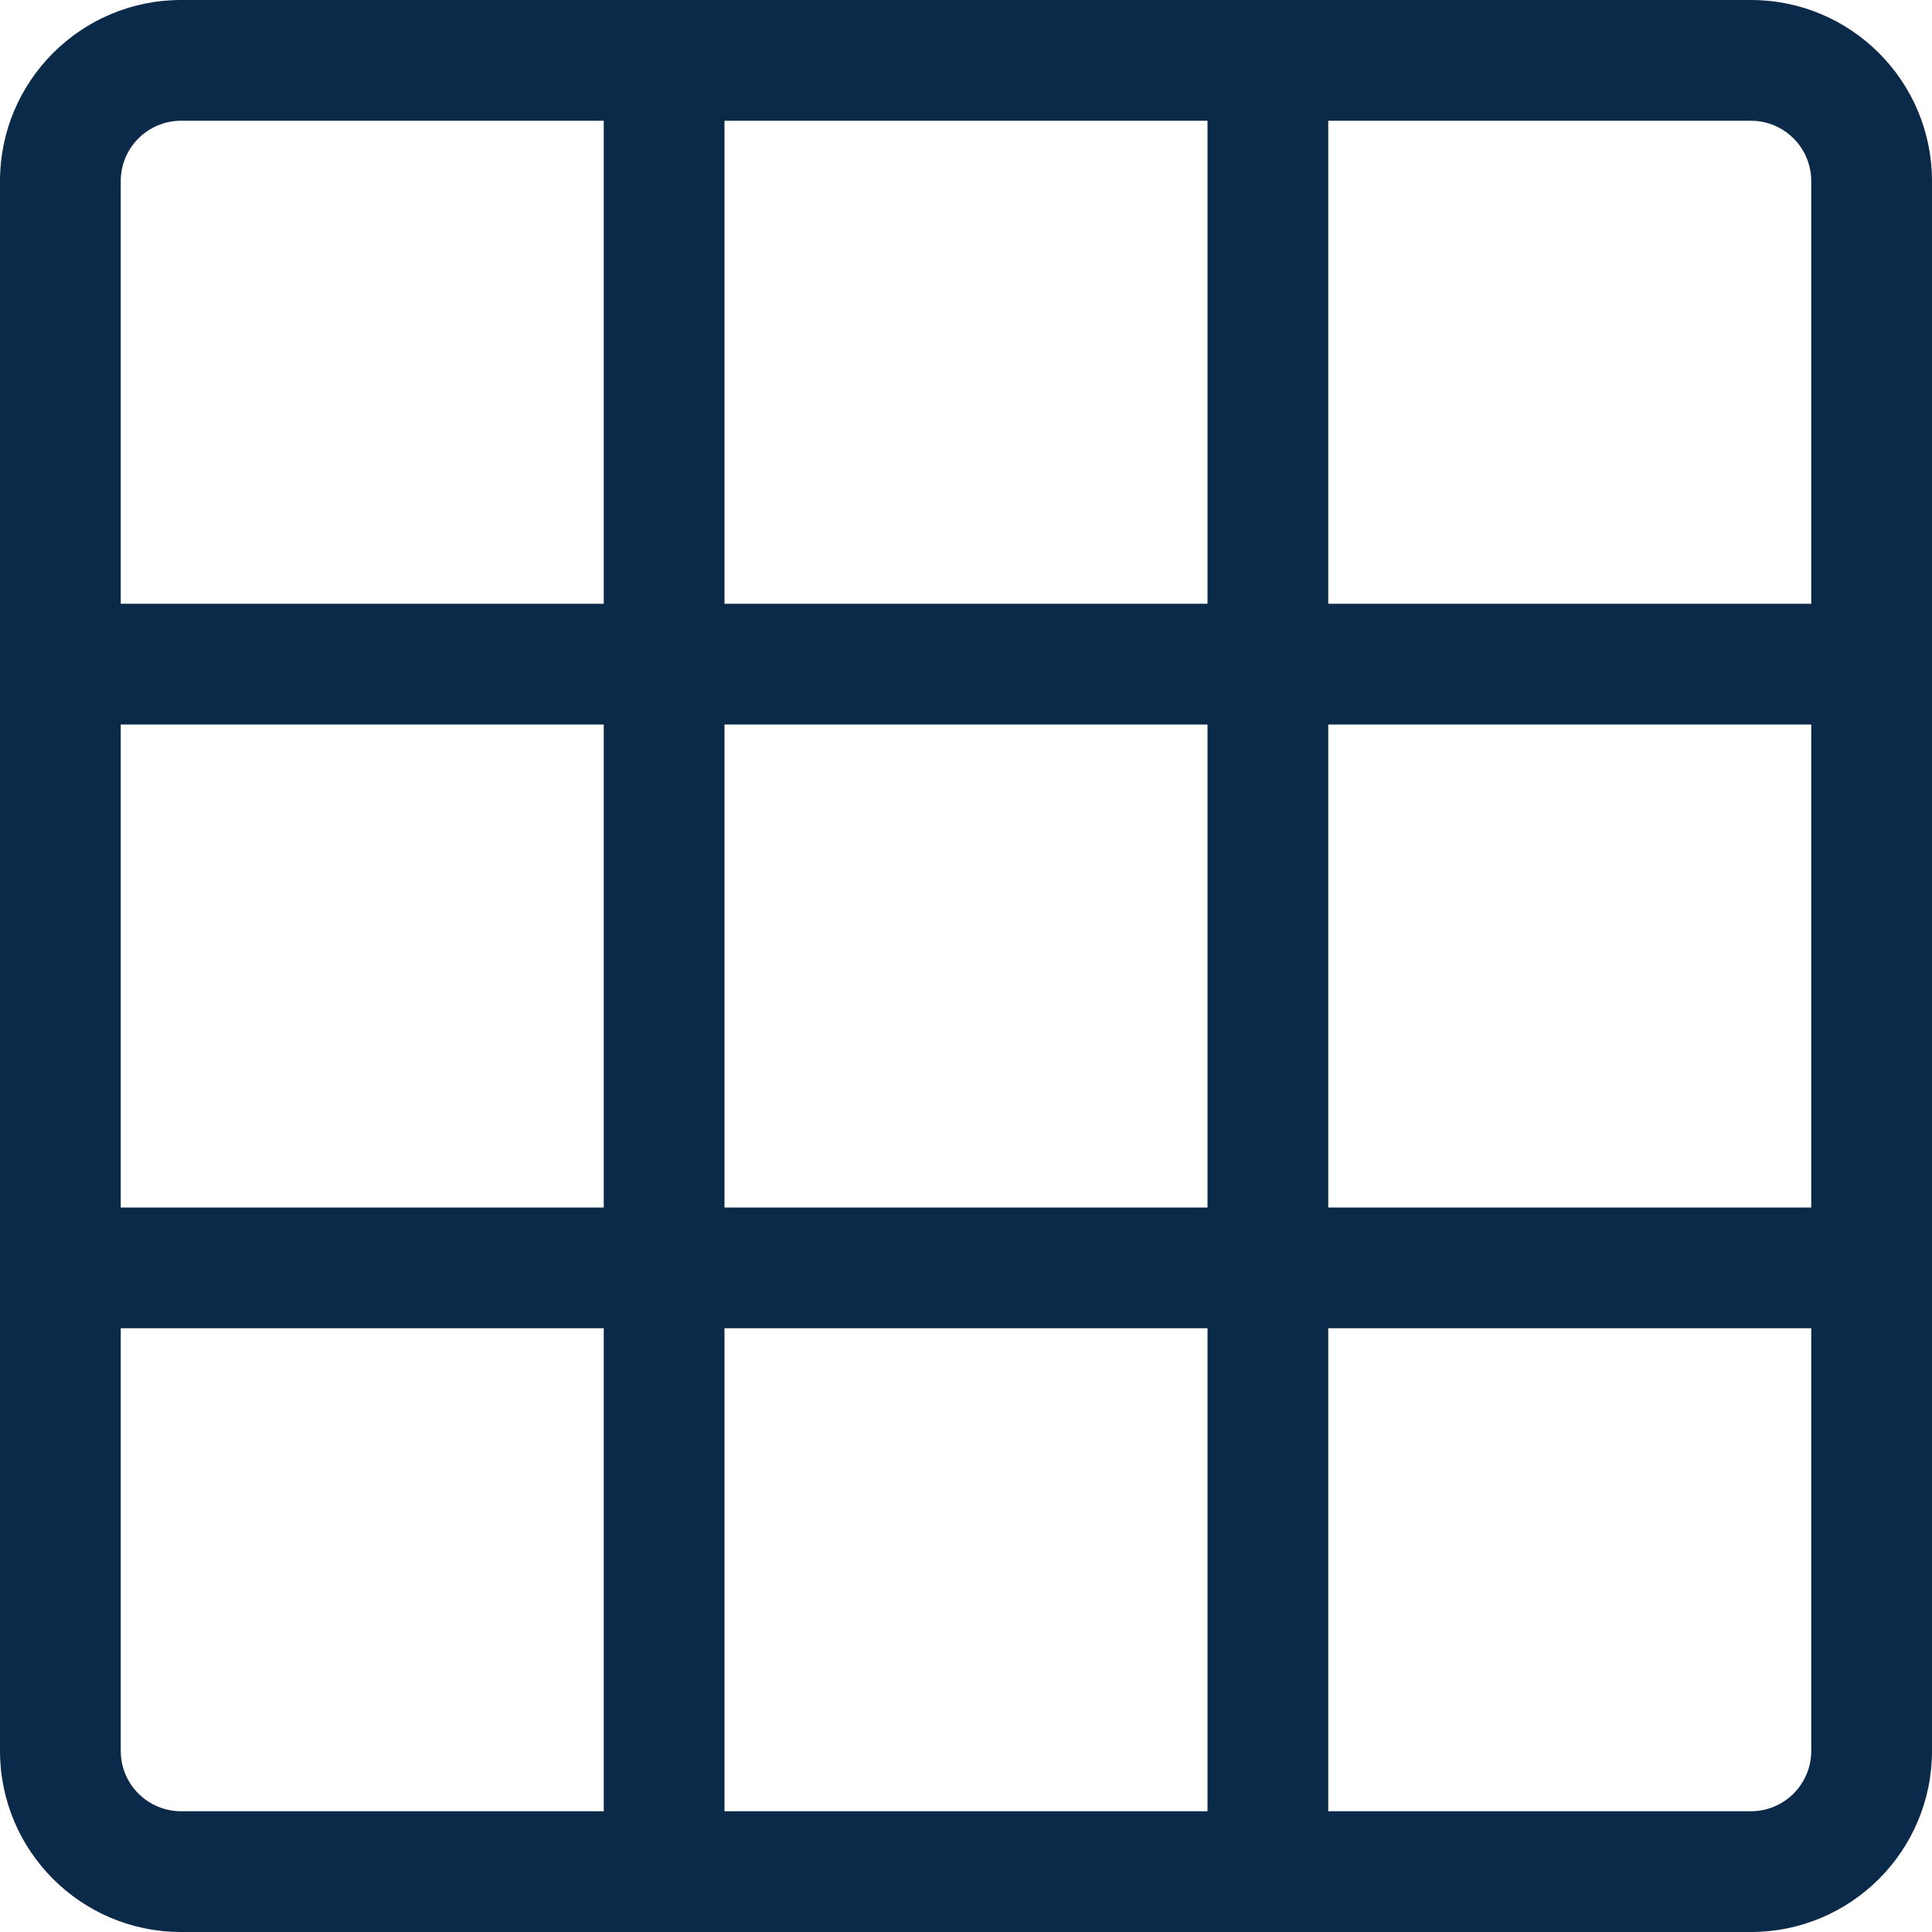
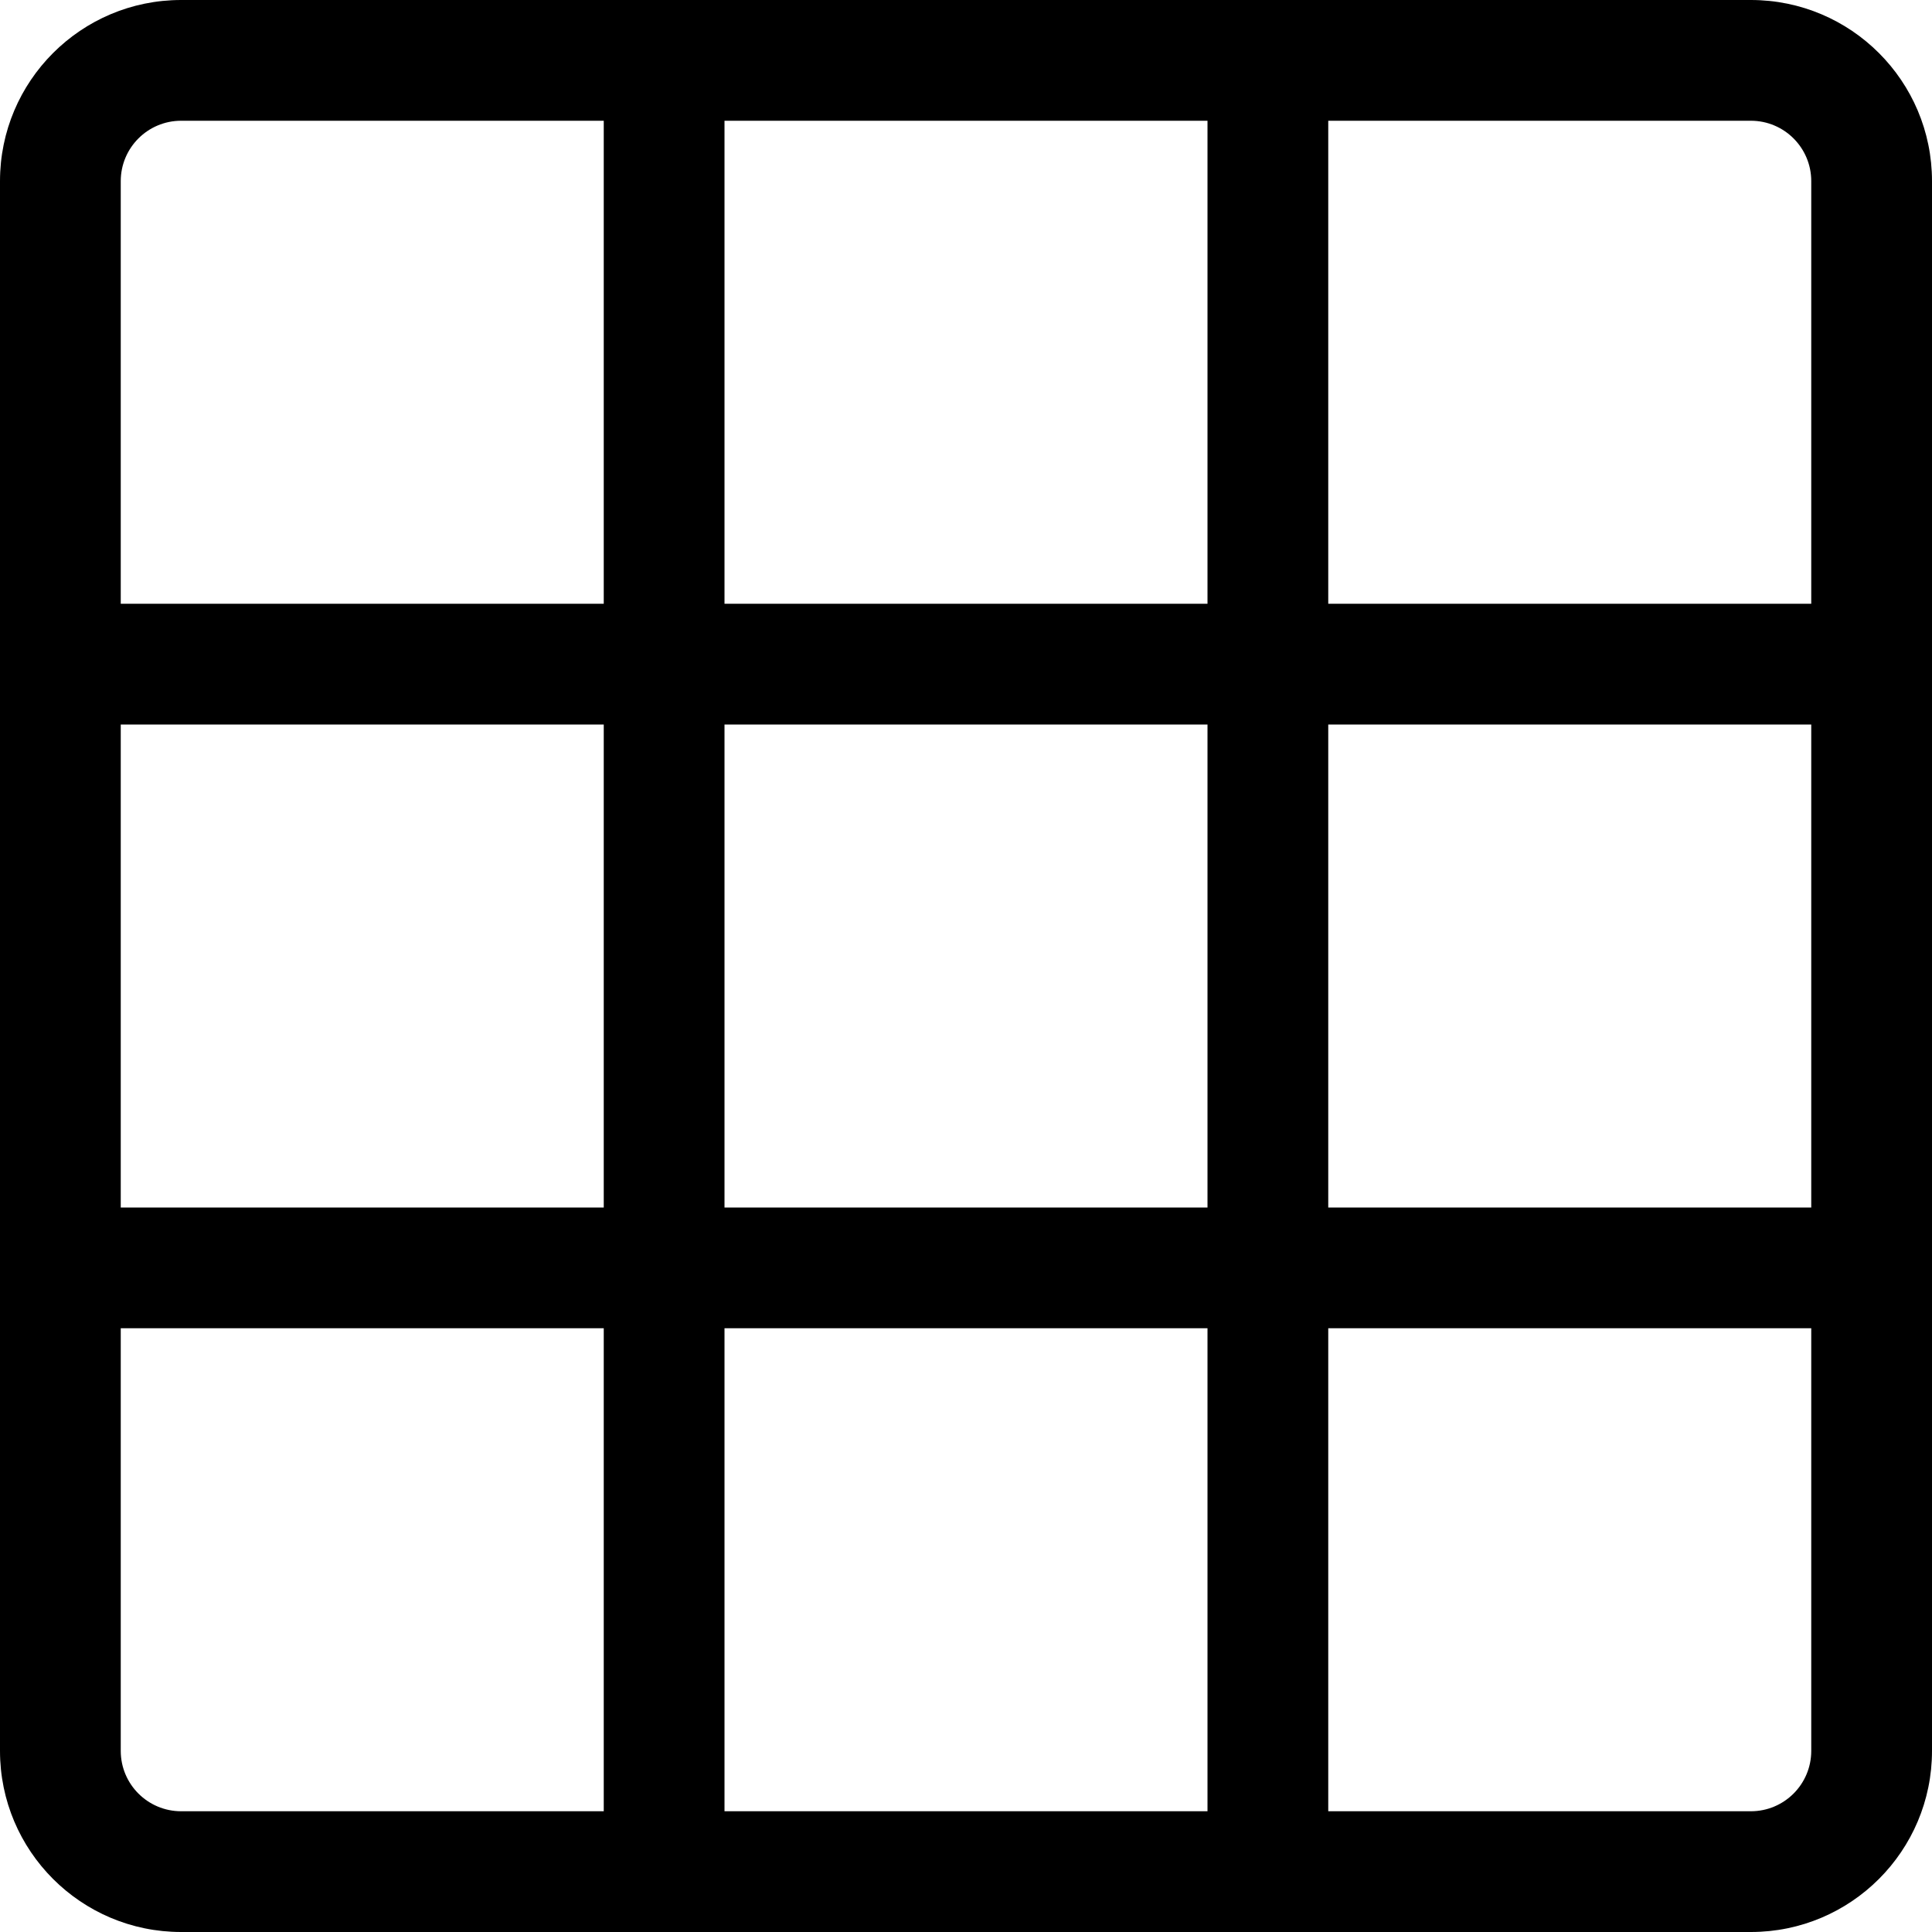
- <svg xmlns="http://www.w3.org/2000/svg" fill="#0b2a4a" class="bi bi-grid-3x3" viewBox="0 0 16 16">
+ <svg xmlns="http://www.w3.org/2000/svg" class="bi bi-grid-3x3" viewBox="0 0 16 16">
  <path d="M0 1.5A1.5 1.5 0 0 1 1.5 0h13A1.5 1.5 0 0 1 16 1.5v13a1.5 1.5 0 0 1-1.5 1.5h-13A1.5 1.5 0 0 1 0 14.5zM1.5 1a.5.5 0 0 0-.5.5V5h4V1zM5 6H1v4h4zm1 4h4V6H6zm-1 1H1v3.5a.5.5 0 0 0 .5.5H5zm1 0v4h4v-4zm5 0v4h3.5a.5.5 0 0 0 .5-.5V11zm0-1h4V6h-4zm0-5h4V1.5a.5.5 0 0 0-.5-.5H11zm-1 0V1H6v4z" />
</svg>
